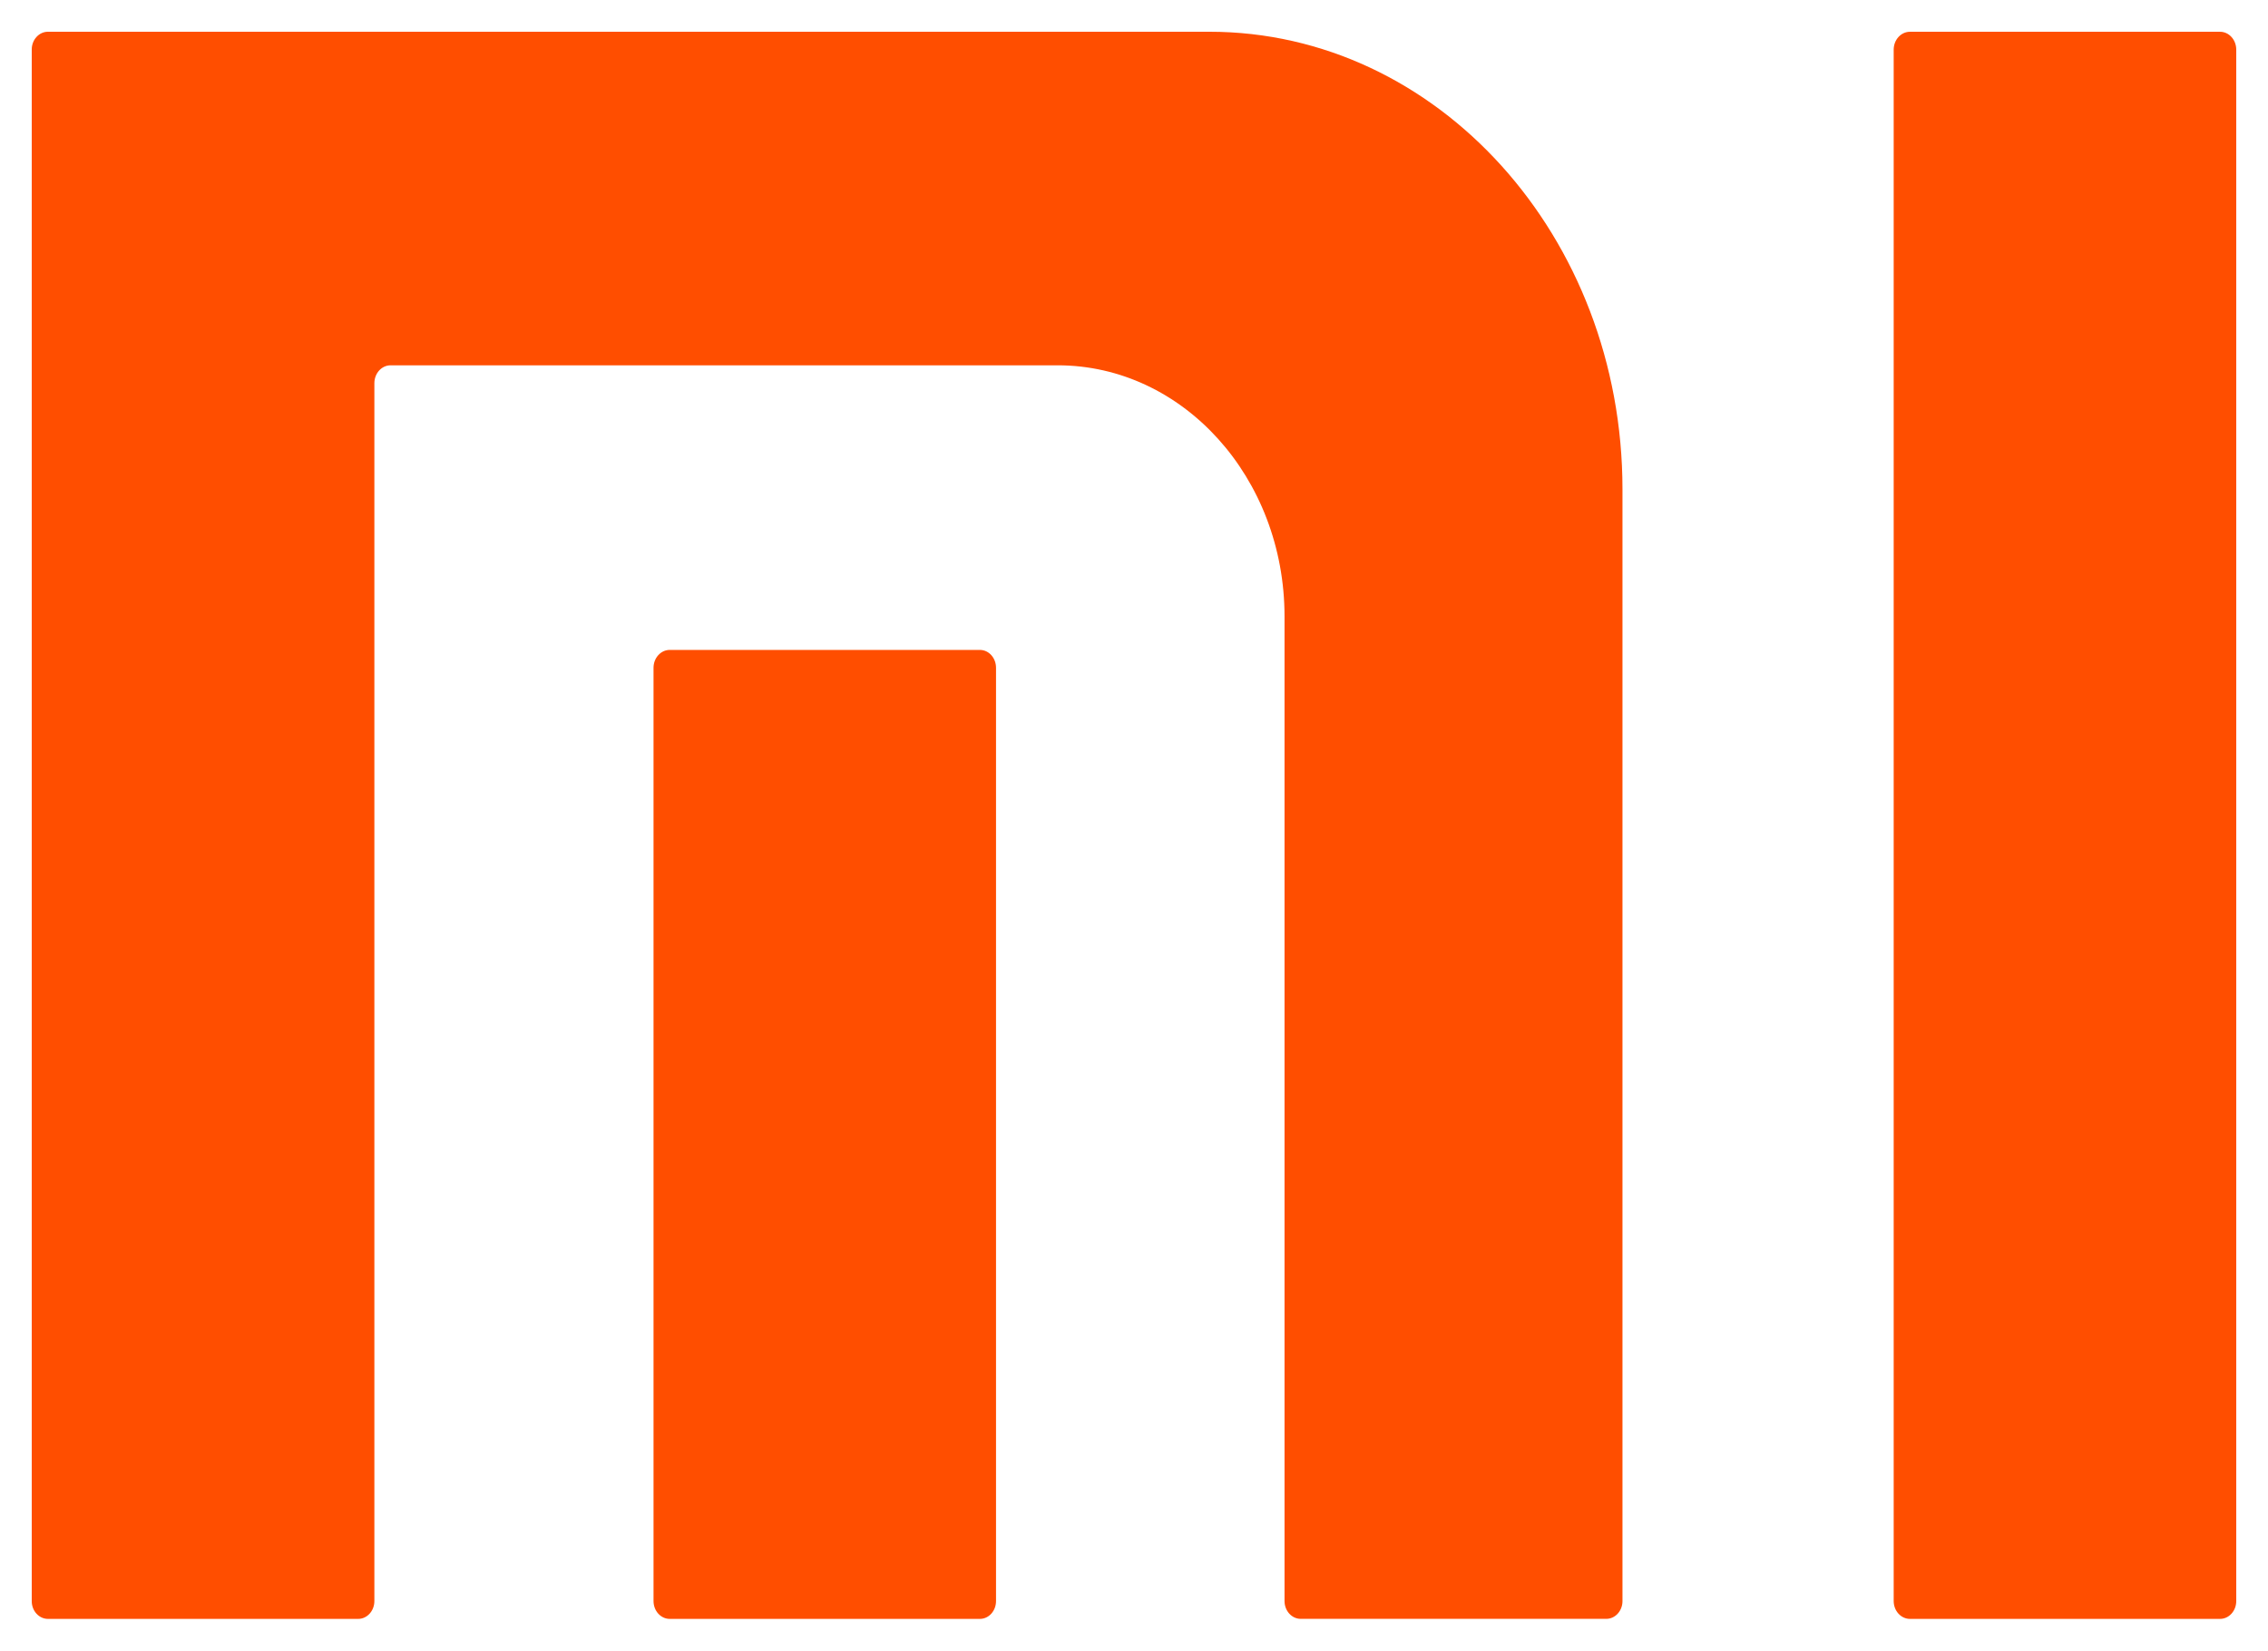
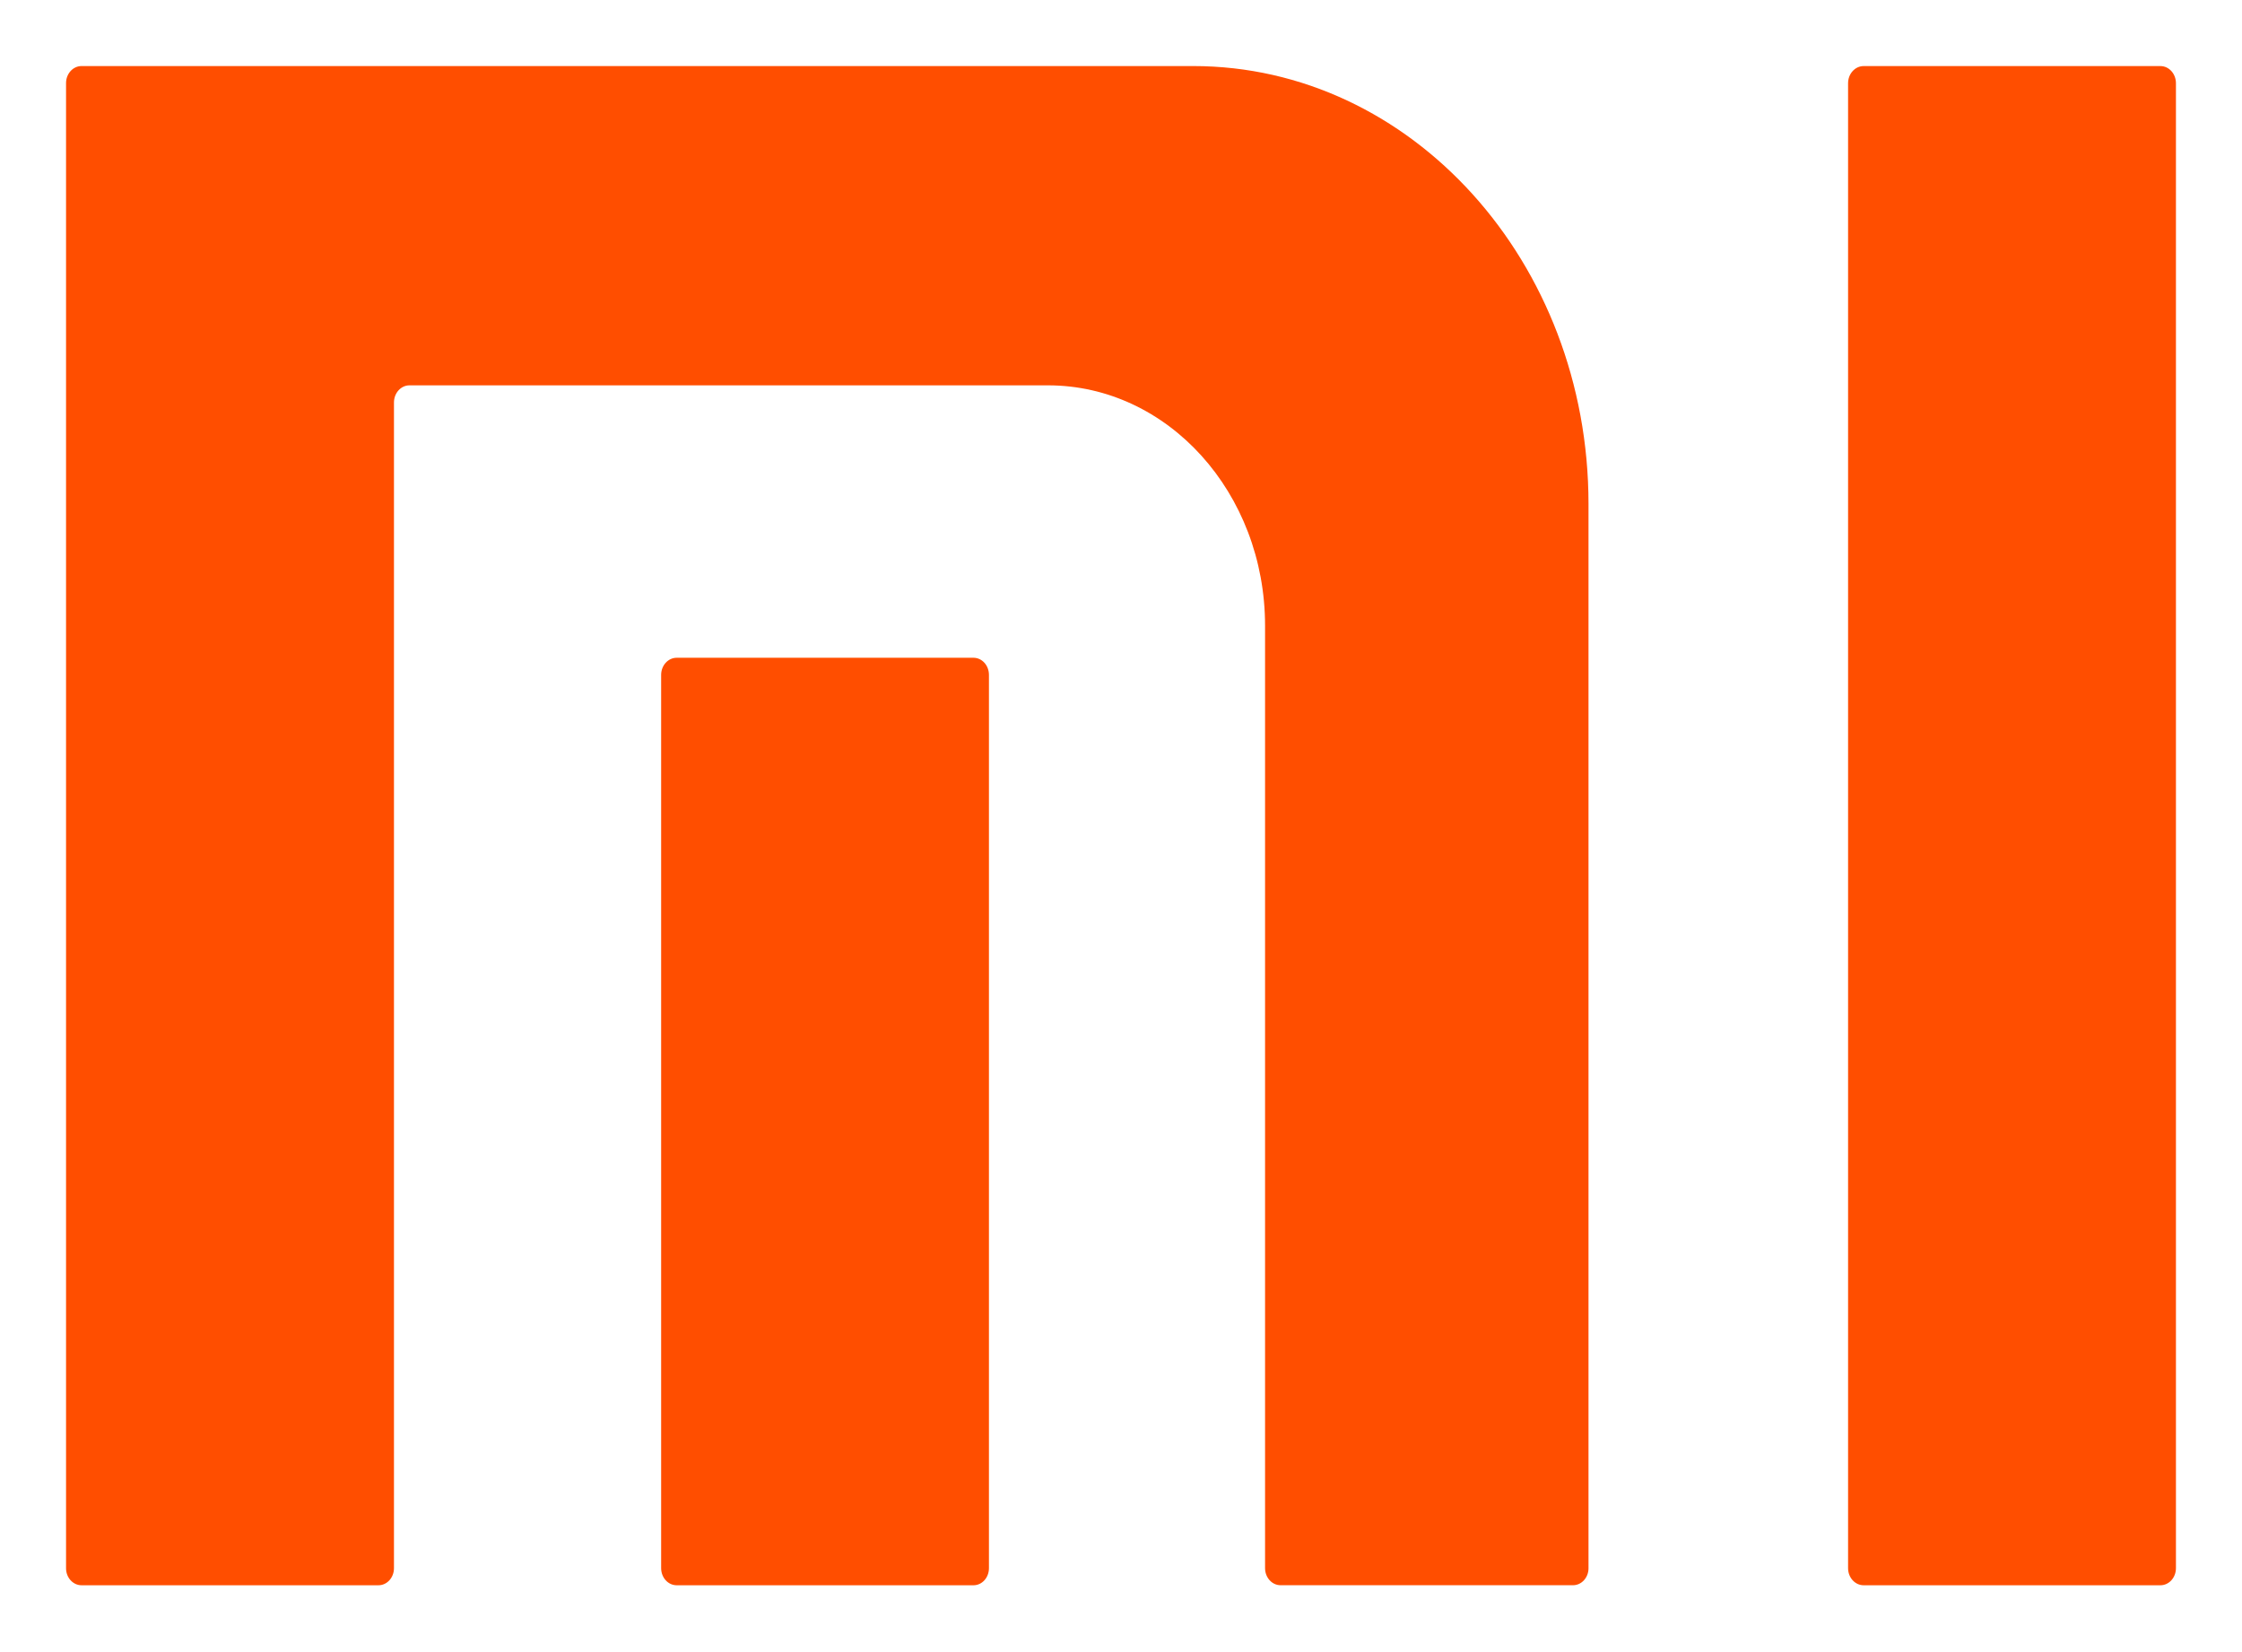
- <svg xmlns="http://www.w3.org/2000/svg" viewBox="0 0 274.786 200" version="1.1">
-   <g data-fit="1" transform="scale(0.187821) translate(20.4777 20.4777)">
+ <svg xmlns="http://www.w3.org/2000/svg" viewBox="0 0 271.556 200" version="1.1">
+   <g data-fit="1" transform="translate(8 8) scale(0.179707)">
    <path d="M1026.132 1012.433 1026.132 295.126C1026.132 132.144 906.824 0 759.624 0L10.457 0C4.679 0 0 5.153 0 11.483L0 1012.427C0 1018.757 4.679 1023.886 10.457 1023.886L210.567 1023.886C216.345 1023.886 221.018 1018.729 221.018 1012.363L221.018 226.74C221.018 220.361 225.697 215.187 231.475 215.187L661.794 215.187C742.603 215.187 808.133 287.701 808.133 377.175L808.133 1012.34C808.133 1018.712 812.807 1023.856 818.553 1023.856L1015.718 1023.856C1021.453 1023.856 1026.138 1018.717 1026.138 1012.397L1026.132 1012.433ZM622.028 1012.357C622.028 1018.736 617.397 1023.886 611.613 1023.886L411.551 1023.886C405.774 1023.886 401.094 1018.729 401.094 1012.357L401.094 410.339C401.094 403.966 405.774 398.792 411.551 398.792L611.613 398.792C617.397 398.792 622.028 403.966 622.028 410.339L622.028 1012.386 622.028 1012.357 622.028 1012.357ZM1422.064 1012.357C1422.064 1018.736 1417.379 1023.886 1411.602 1023.886L1211.585 1023.886C1205.793 1023.886 1201.083 1018.729 1201.083 1012.357L1201.083 11.589C1201.083 5.187 1205.793 0.019 1211.585 0.019L1411.602 0.019C1417.385 0.019 1422.064 5.187 1422.064 11.589L1422.064 1012.357 1422.064 1012.357Z" fill="#FF4E00" />
  </g>
</svg>
